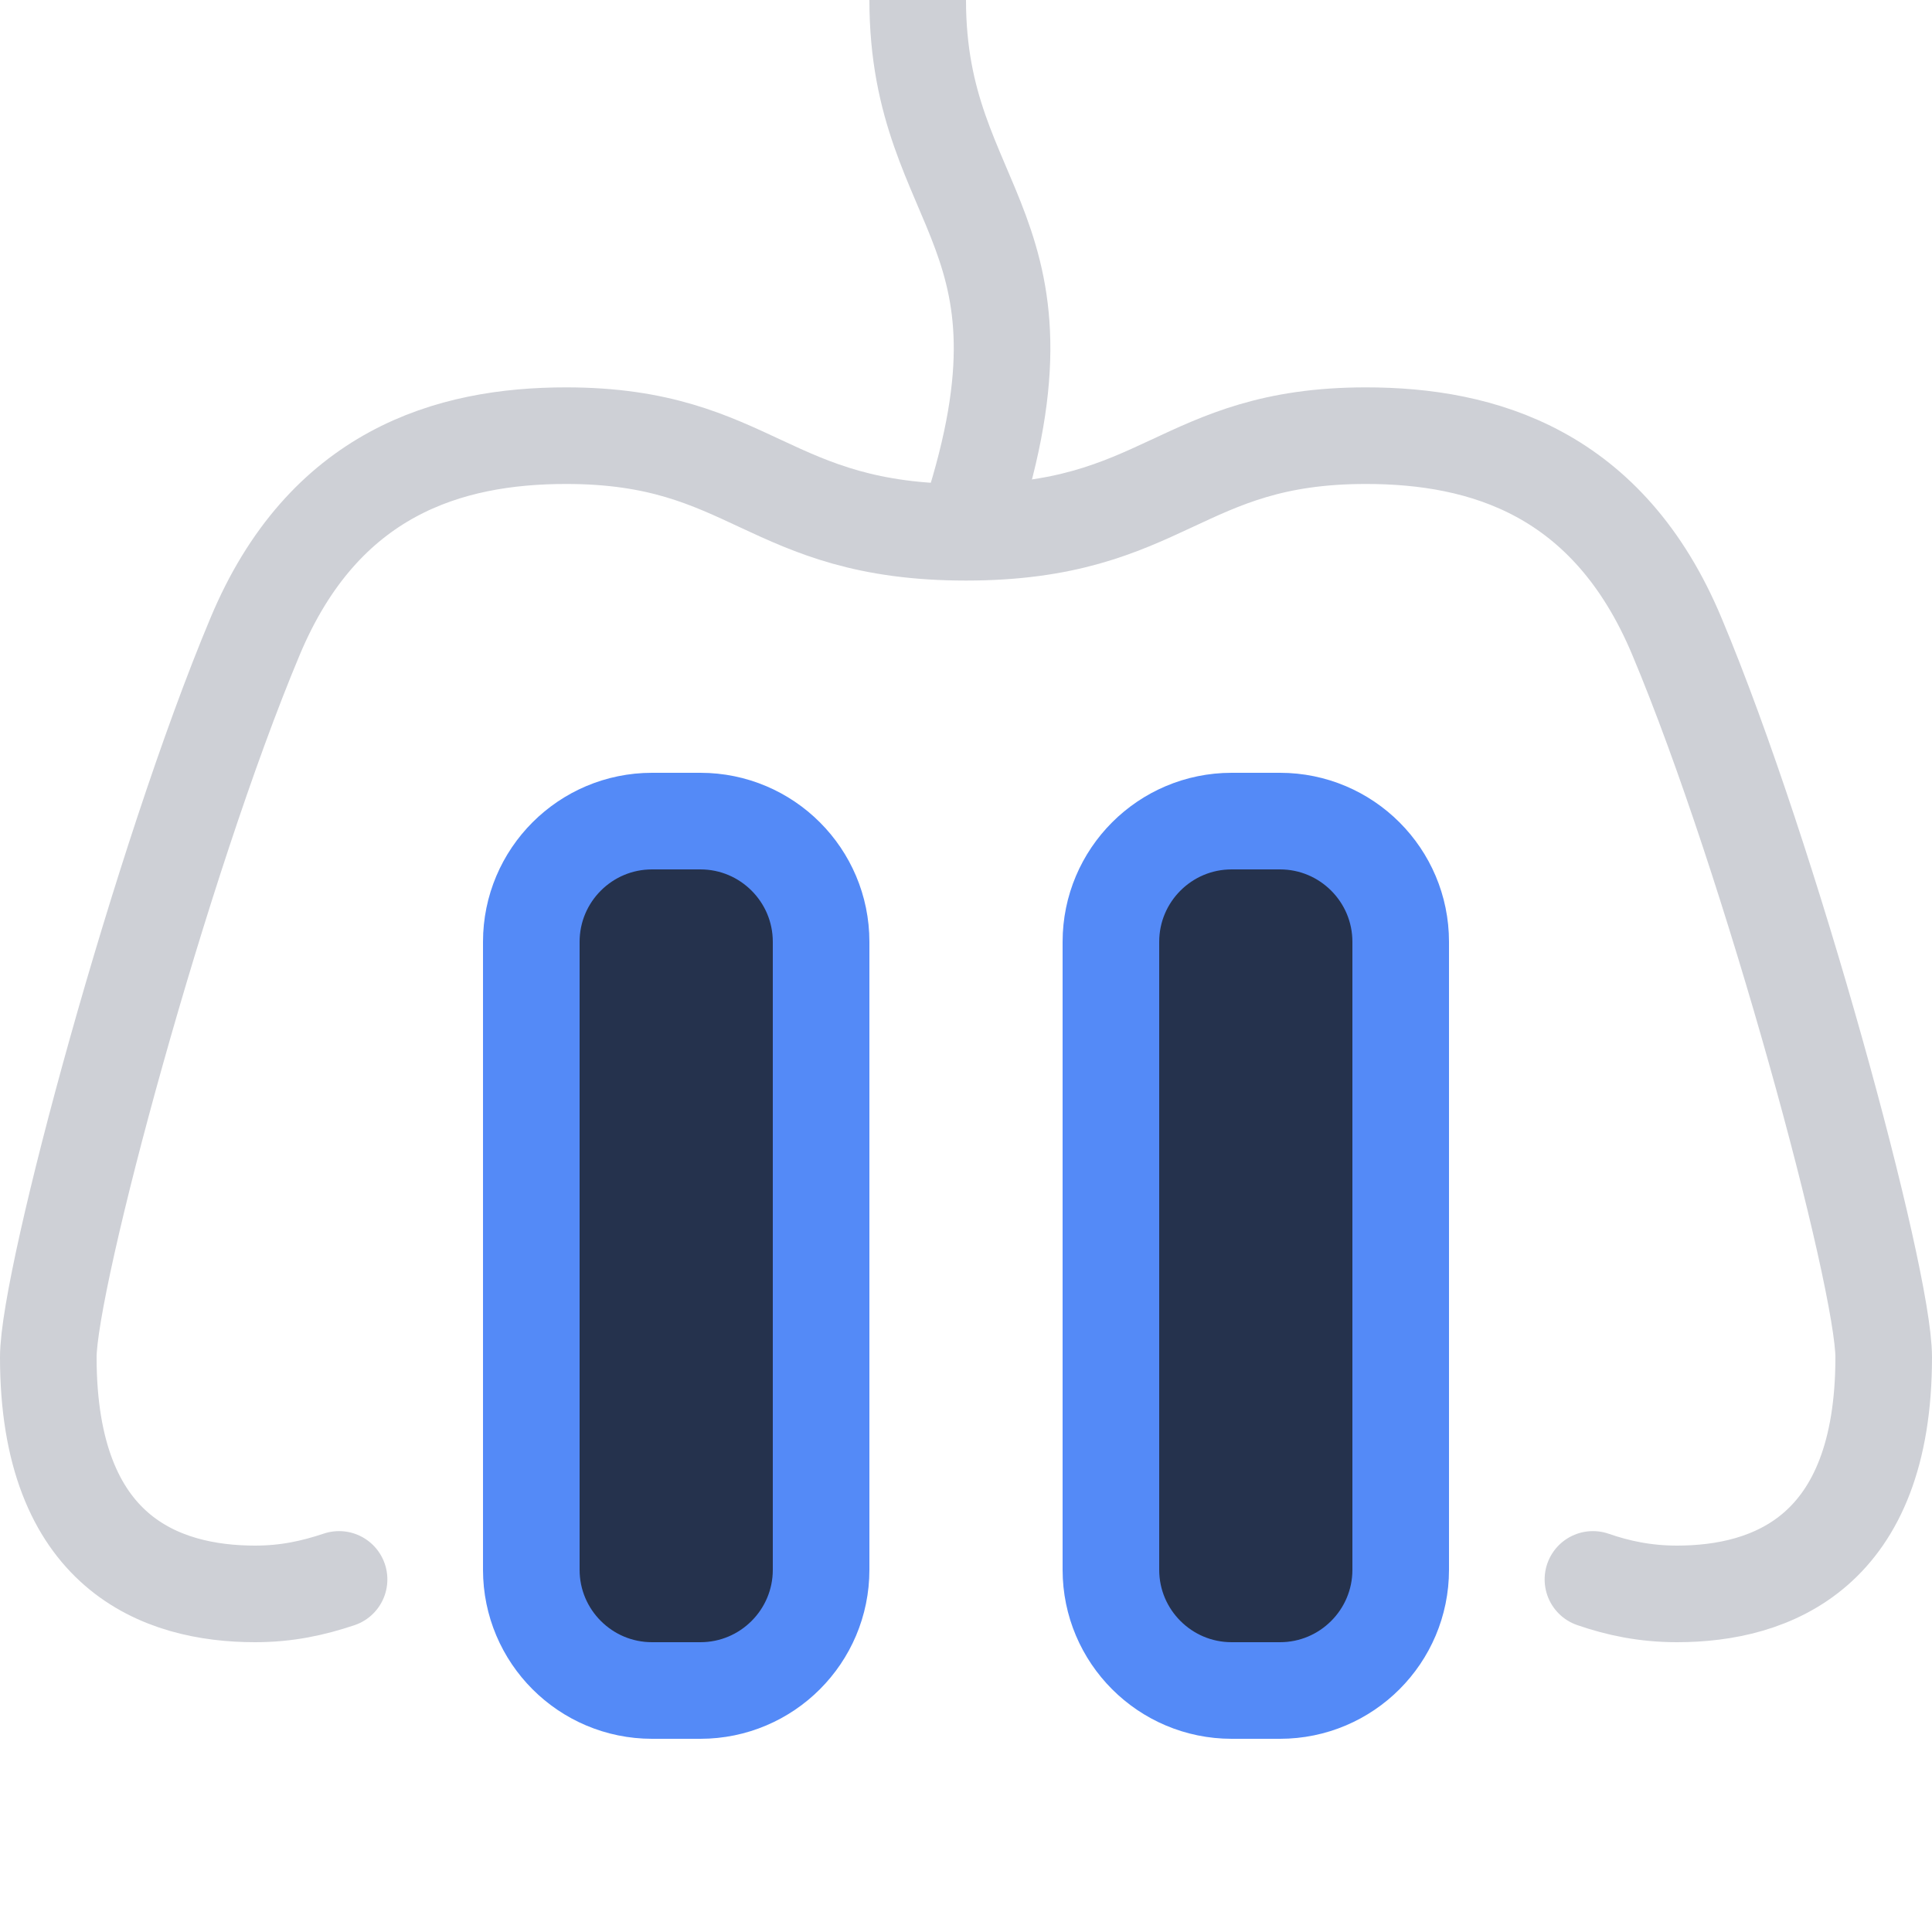
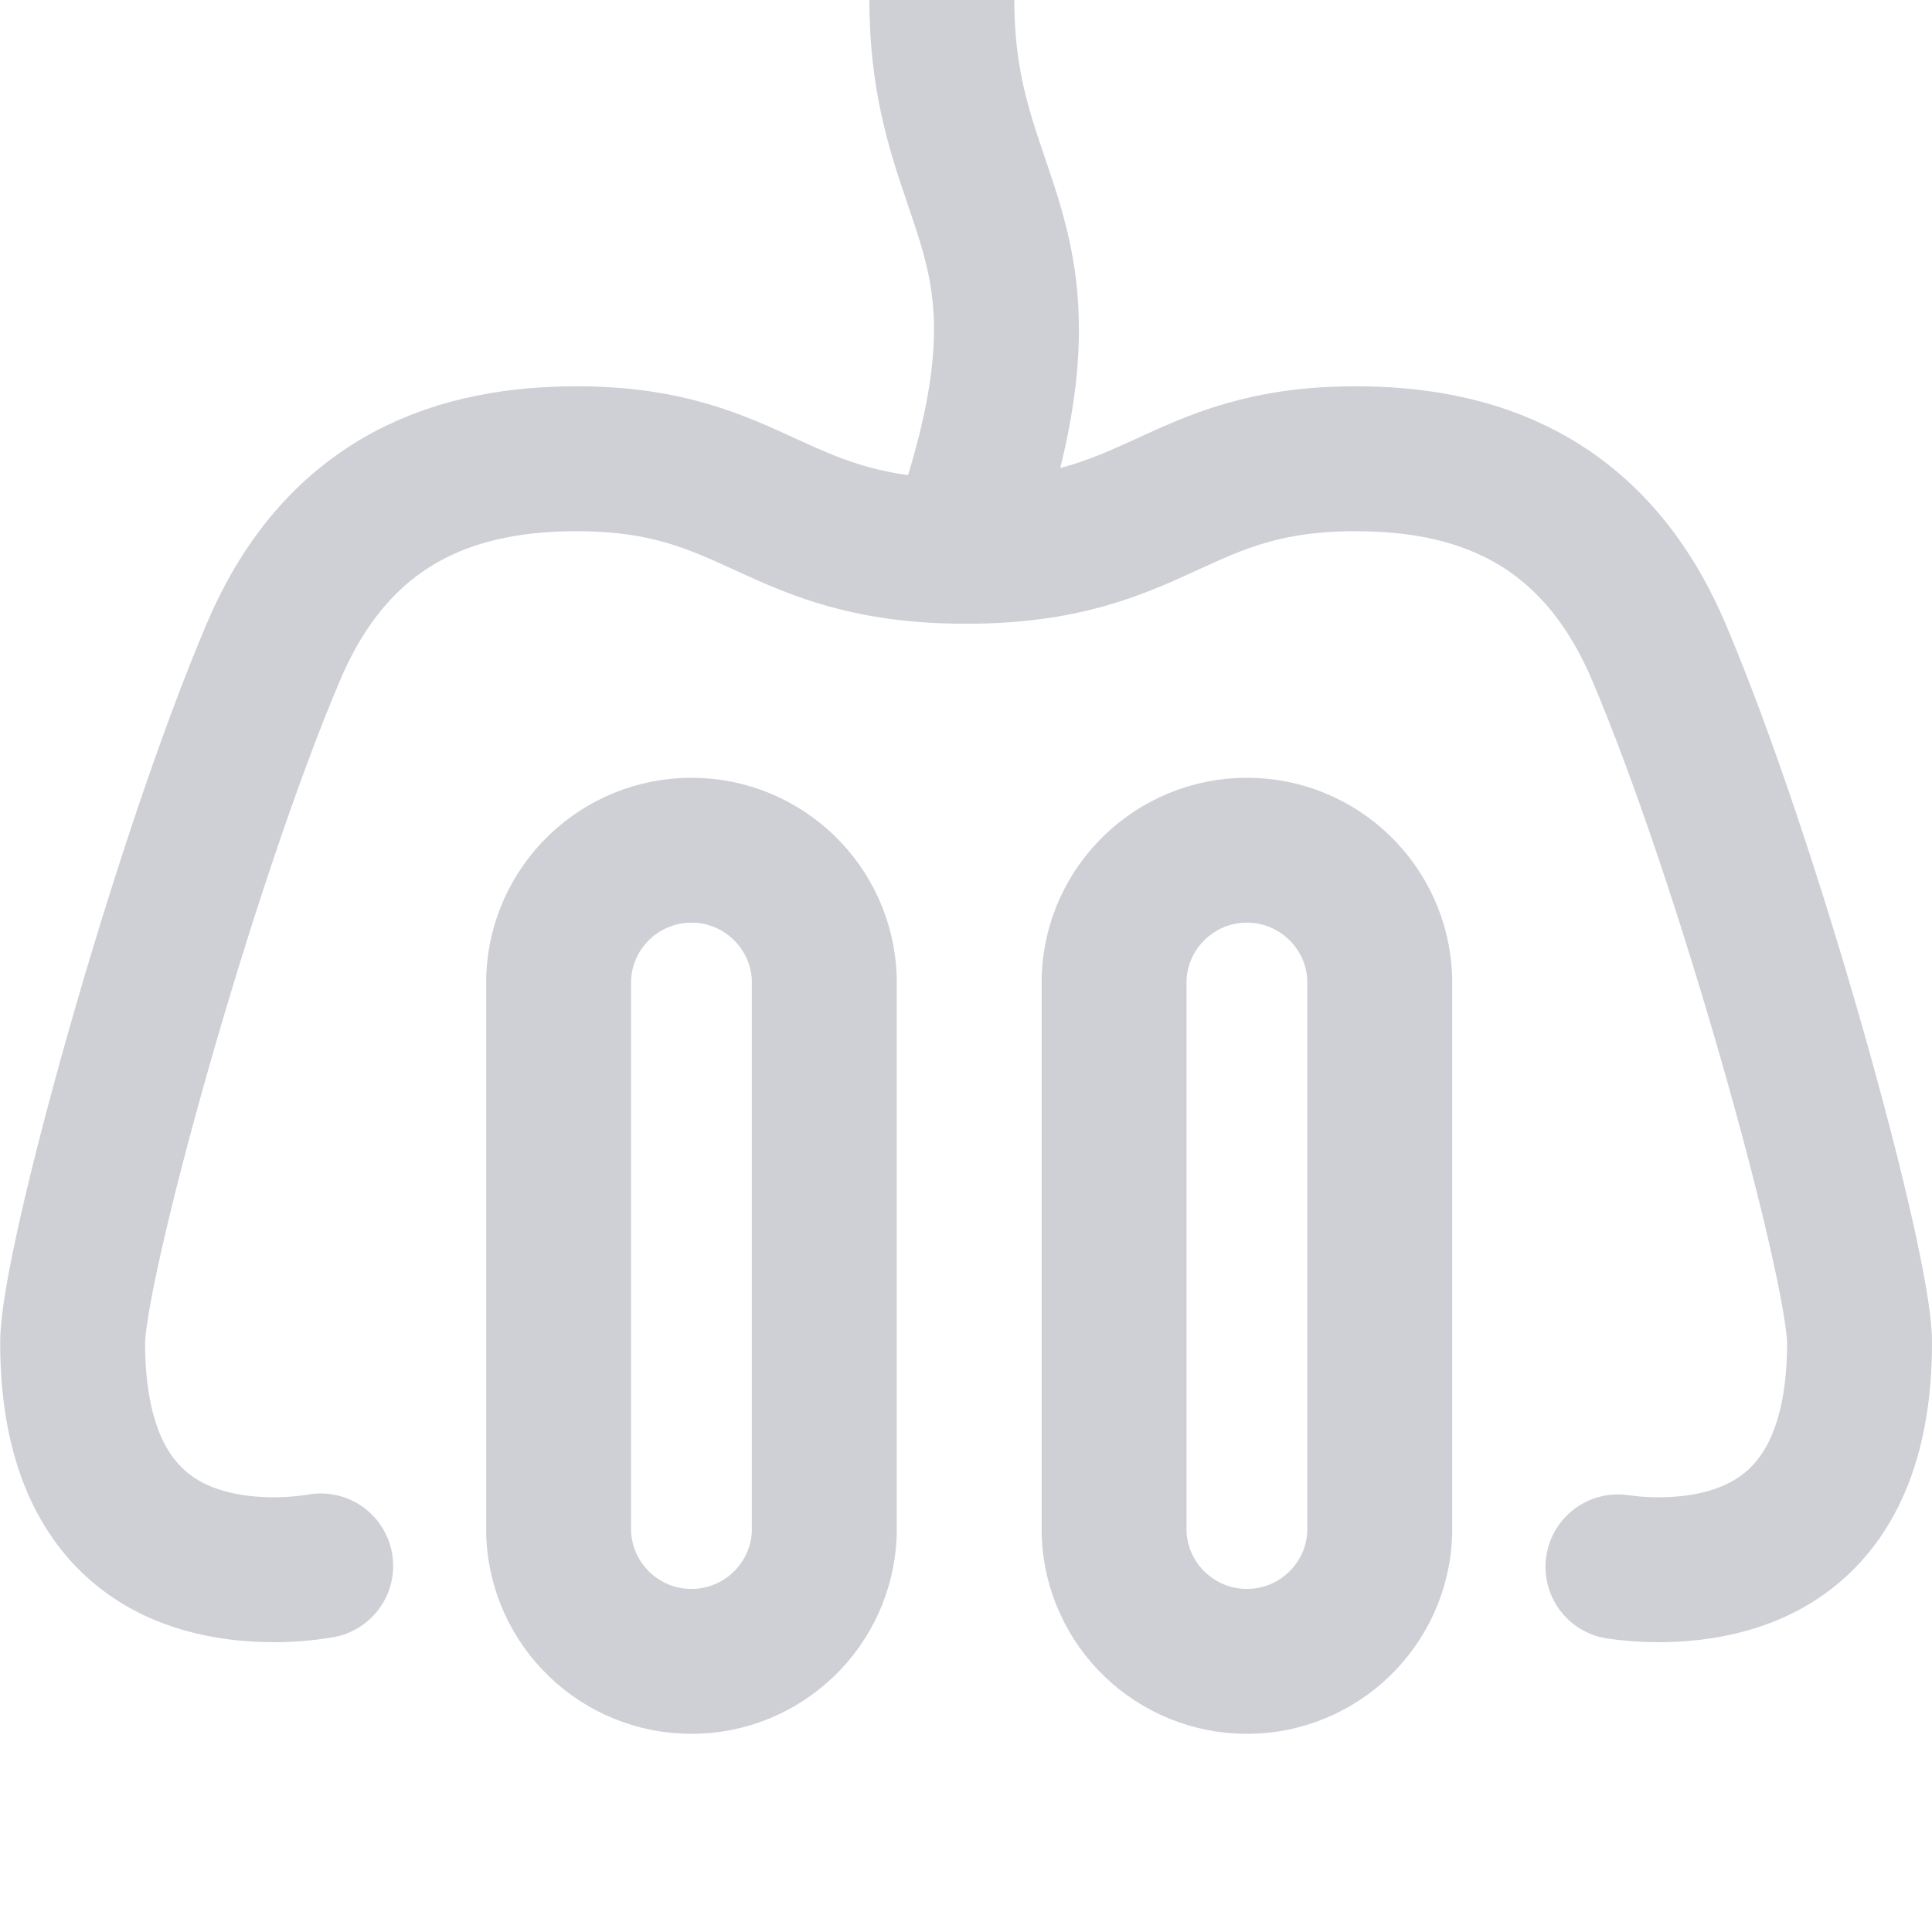
- <svg xmlns="http://www.w3.org/2000/svg" viewBox="0 0 20 20" width="20" height="20">
-   <path fill="none" stroke="#ced0d6" stroke-miterlimit="10" d="M9.5 0c0 2.22 1.57 2.36.5 5.5" />
-   <path fill="none" stroke="#ced0d6" stroke-linecap="round" stroke-miterlimit="10" d="M16.49 16.35c.26.09.54.15.87.15.98 0 2.14-.43 2.14-2.45 0-.83-1.17-5.15-2.14-7.46-.71-1.7-2.01-2.08-3.22-2.08-1.93 0-2.08 1-4.14 1s-2.21-1-4.14-1c-1.21 0-2.51.38-3.22 2.08C1.67 8.9.5 13.23.5 14.05c0 2.03 1.17 2.45 2.14 2.45.33 0 .6-.06.87-.15" />
-   <path fill="#25324d" stroke="#548af7" stroke-miterlimit="10" d="M8.5 16.25c0 .69-.56 1.25-1.25 1.25h-.5c-.69 0-1.25-.56-1.25-1.25v-6.5c0-.69.56-1.25 1.25-1.25h.5c.69 0 1.25.56 1.25 1.25v6.5Zm6-6.5c0-.69-.56-1.25-1.25-1.25h-.5c-.69 0-1.25.56-1.25 1.25v6.5c0 .69.56 1.25 1.25 1.25h.5c.69 0 1.25-.56 1.25-1.25v-6.5Z" />
+ <svg xmlns="http://www.w3.org/2000/svg" width="20" height="20" viewBox="0 0 20 20">
+   <path fill="none" stroke="#CED0D6" stroke-miterlimit="10" stroke-width="1.5" d="M9.75 0c0 2.221 1.321 2.362.25 5.5" />
+   <path fill="none" stroke="#CED0D6" stroke-linecap="round" stroke-miterlimit="10" stroke-width="1.5" d="M16.749 16.22q.195.029.413.03c.953 0 2.088-.408 2.088-2.351 0-.793-1.137-4.938-2.08-7.154-.694-1.629-1.96-1.996-3.136-1.996-1.879 0-2.028.958-4.033.958s-2.155-.958-4.033-.958c-1.177 0-2.443.366-3.136 1.996-.944 2.216-2.08 6.361-2.08 7.154 0 1.943 1.136 2.351 2.089 2.351a3 3 0 0 0 .479-.04" />
+   <path fill="none" stroke="#CED0D6" stroke-miterlimit="10" stroke-width="1.5" d="M8.533 15.875a1.376 1.376 0 0 1-2.75 0v-5.75a1.376 1.376 0 0 1 2.75 0zm5.75 0a1.376 1.376 0 0 1-2.75 0v-5.75a1.376 1.376 0 0 1 2.75 0z" />
</svg>
